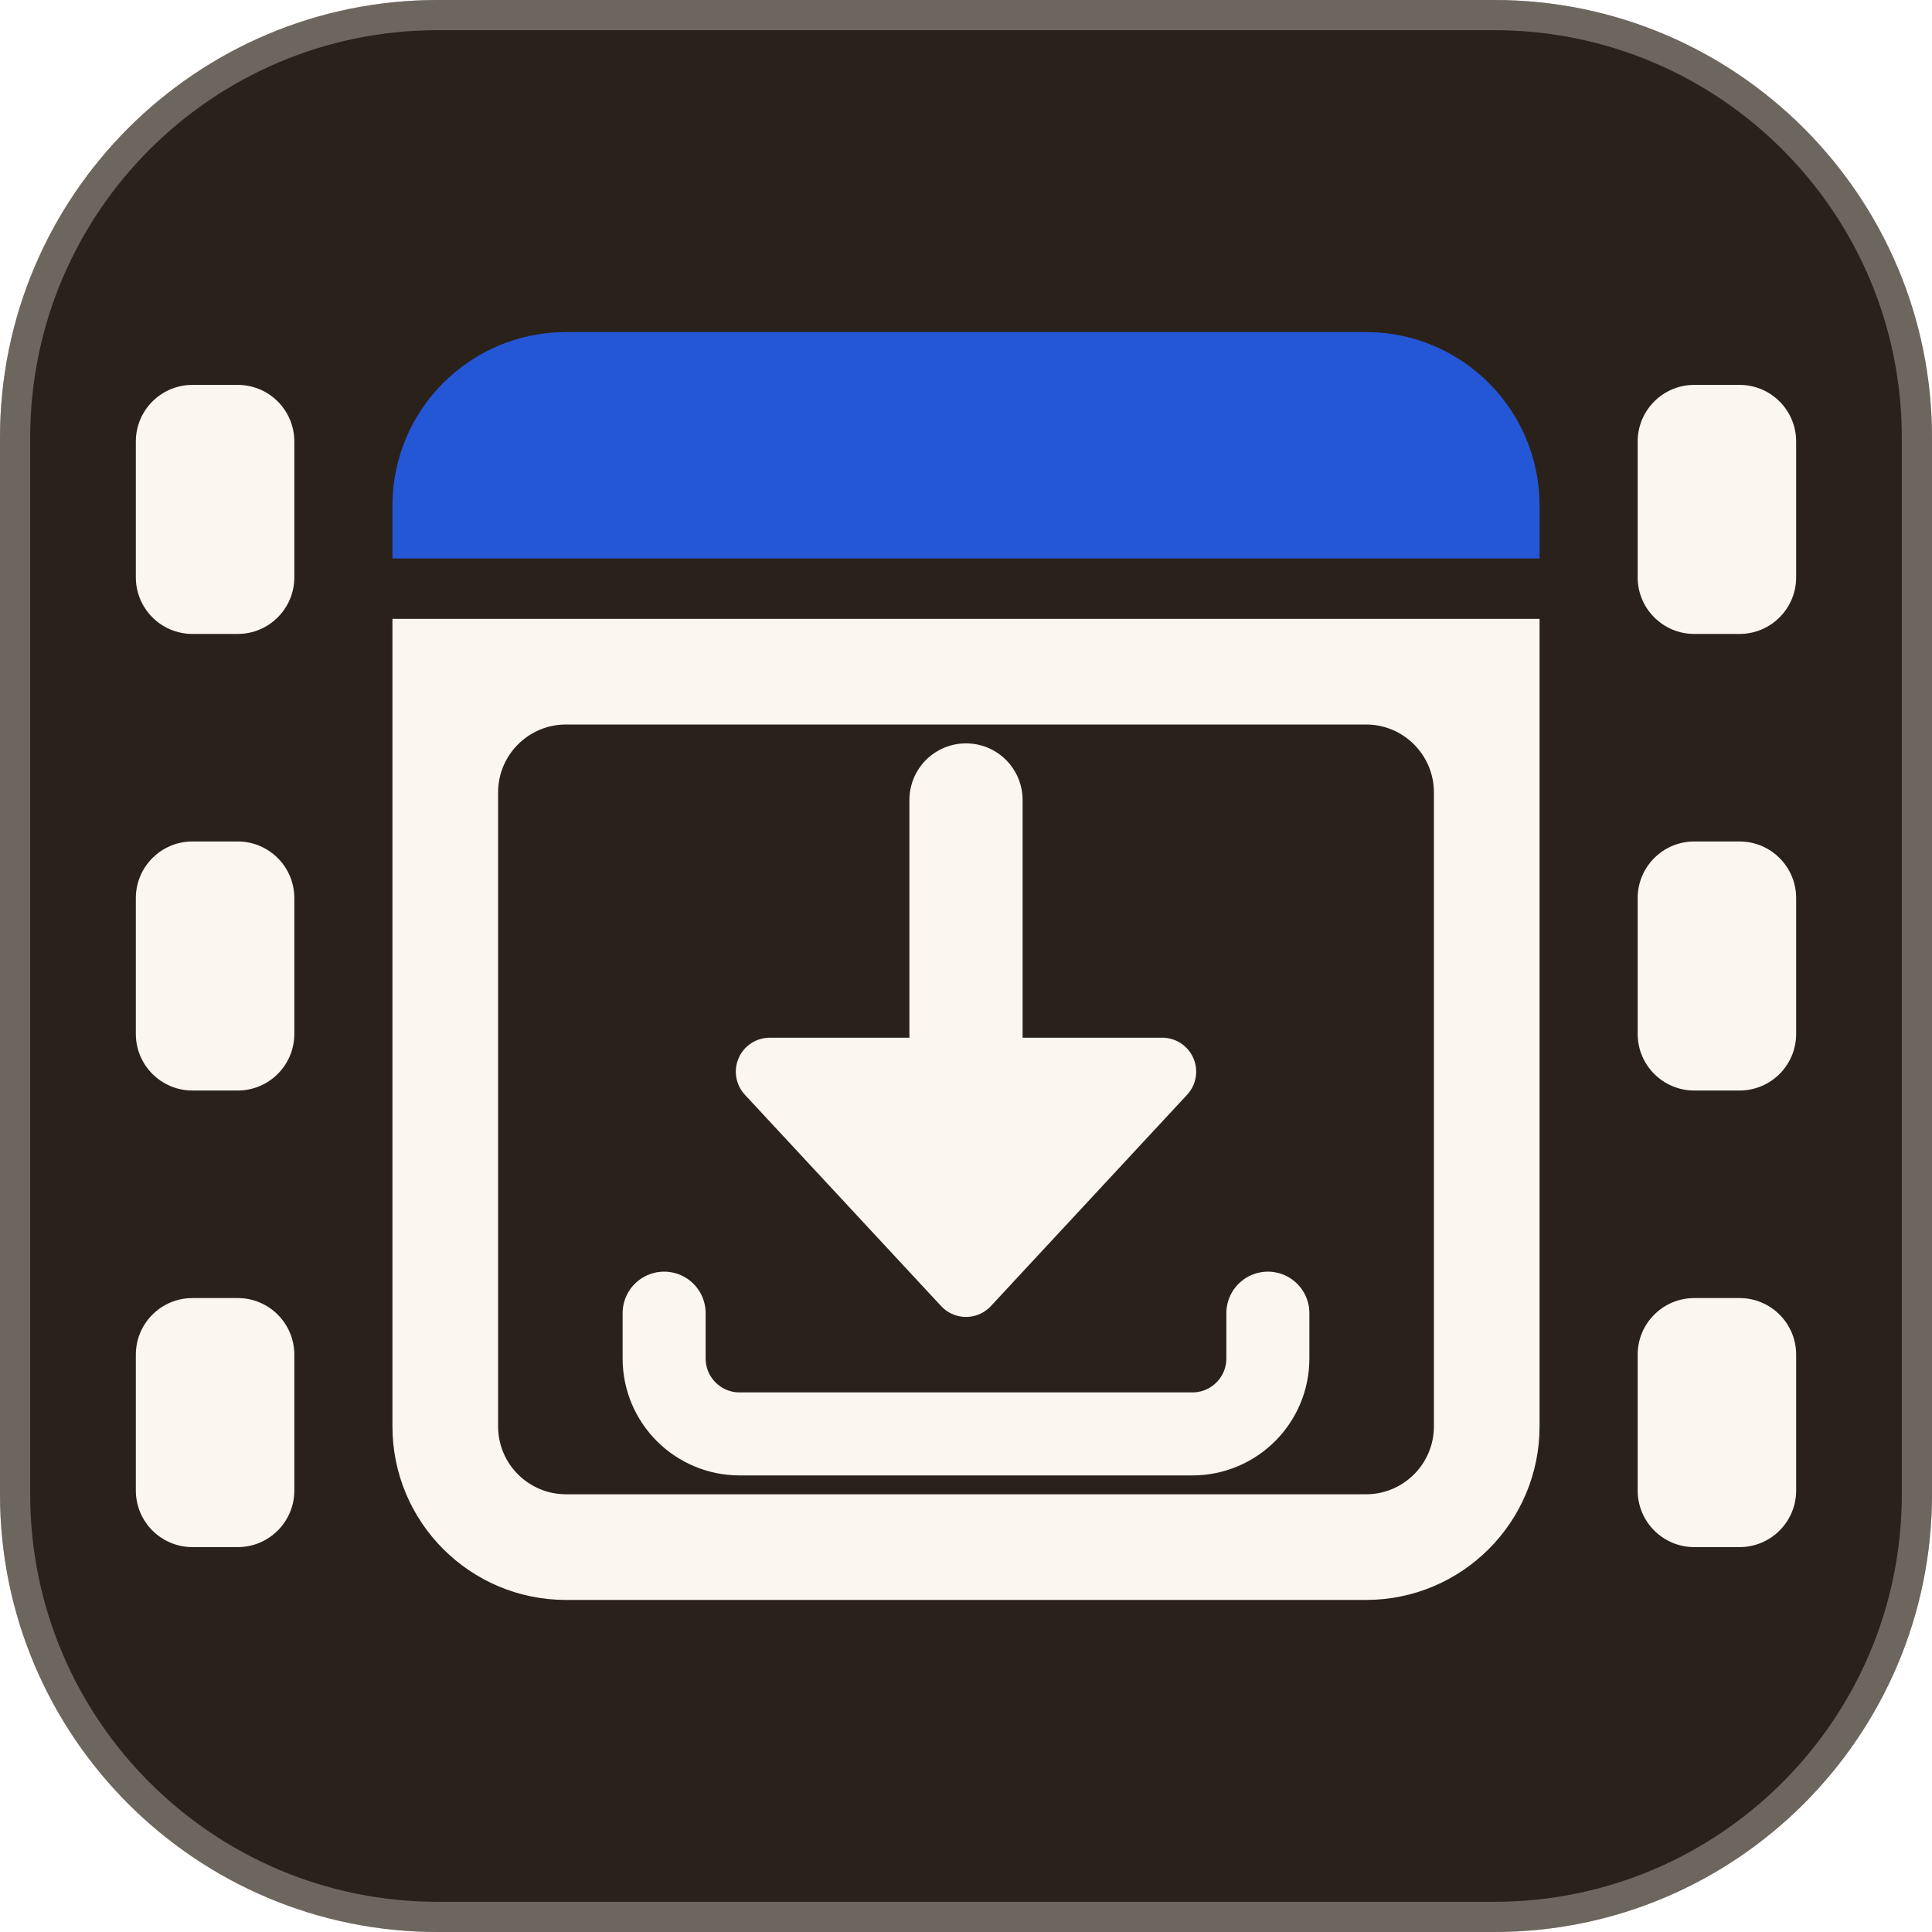
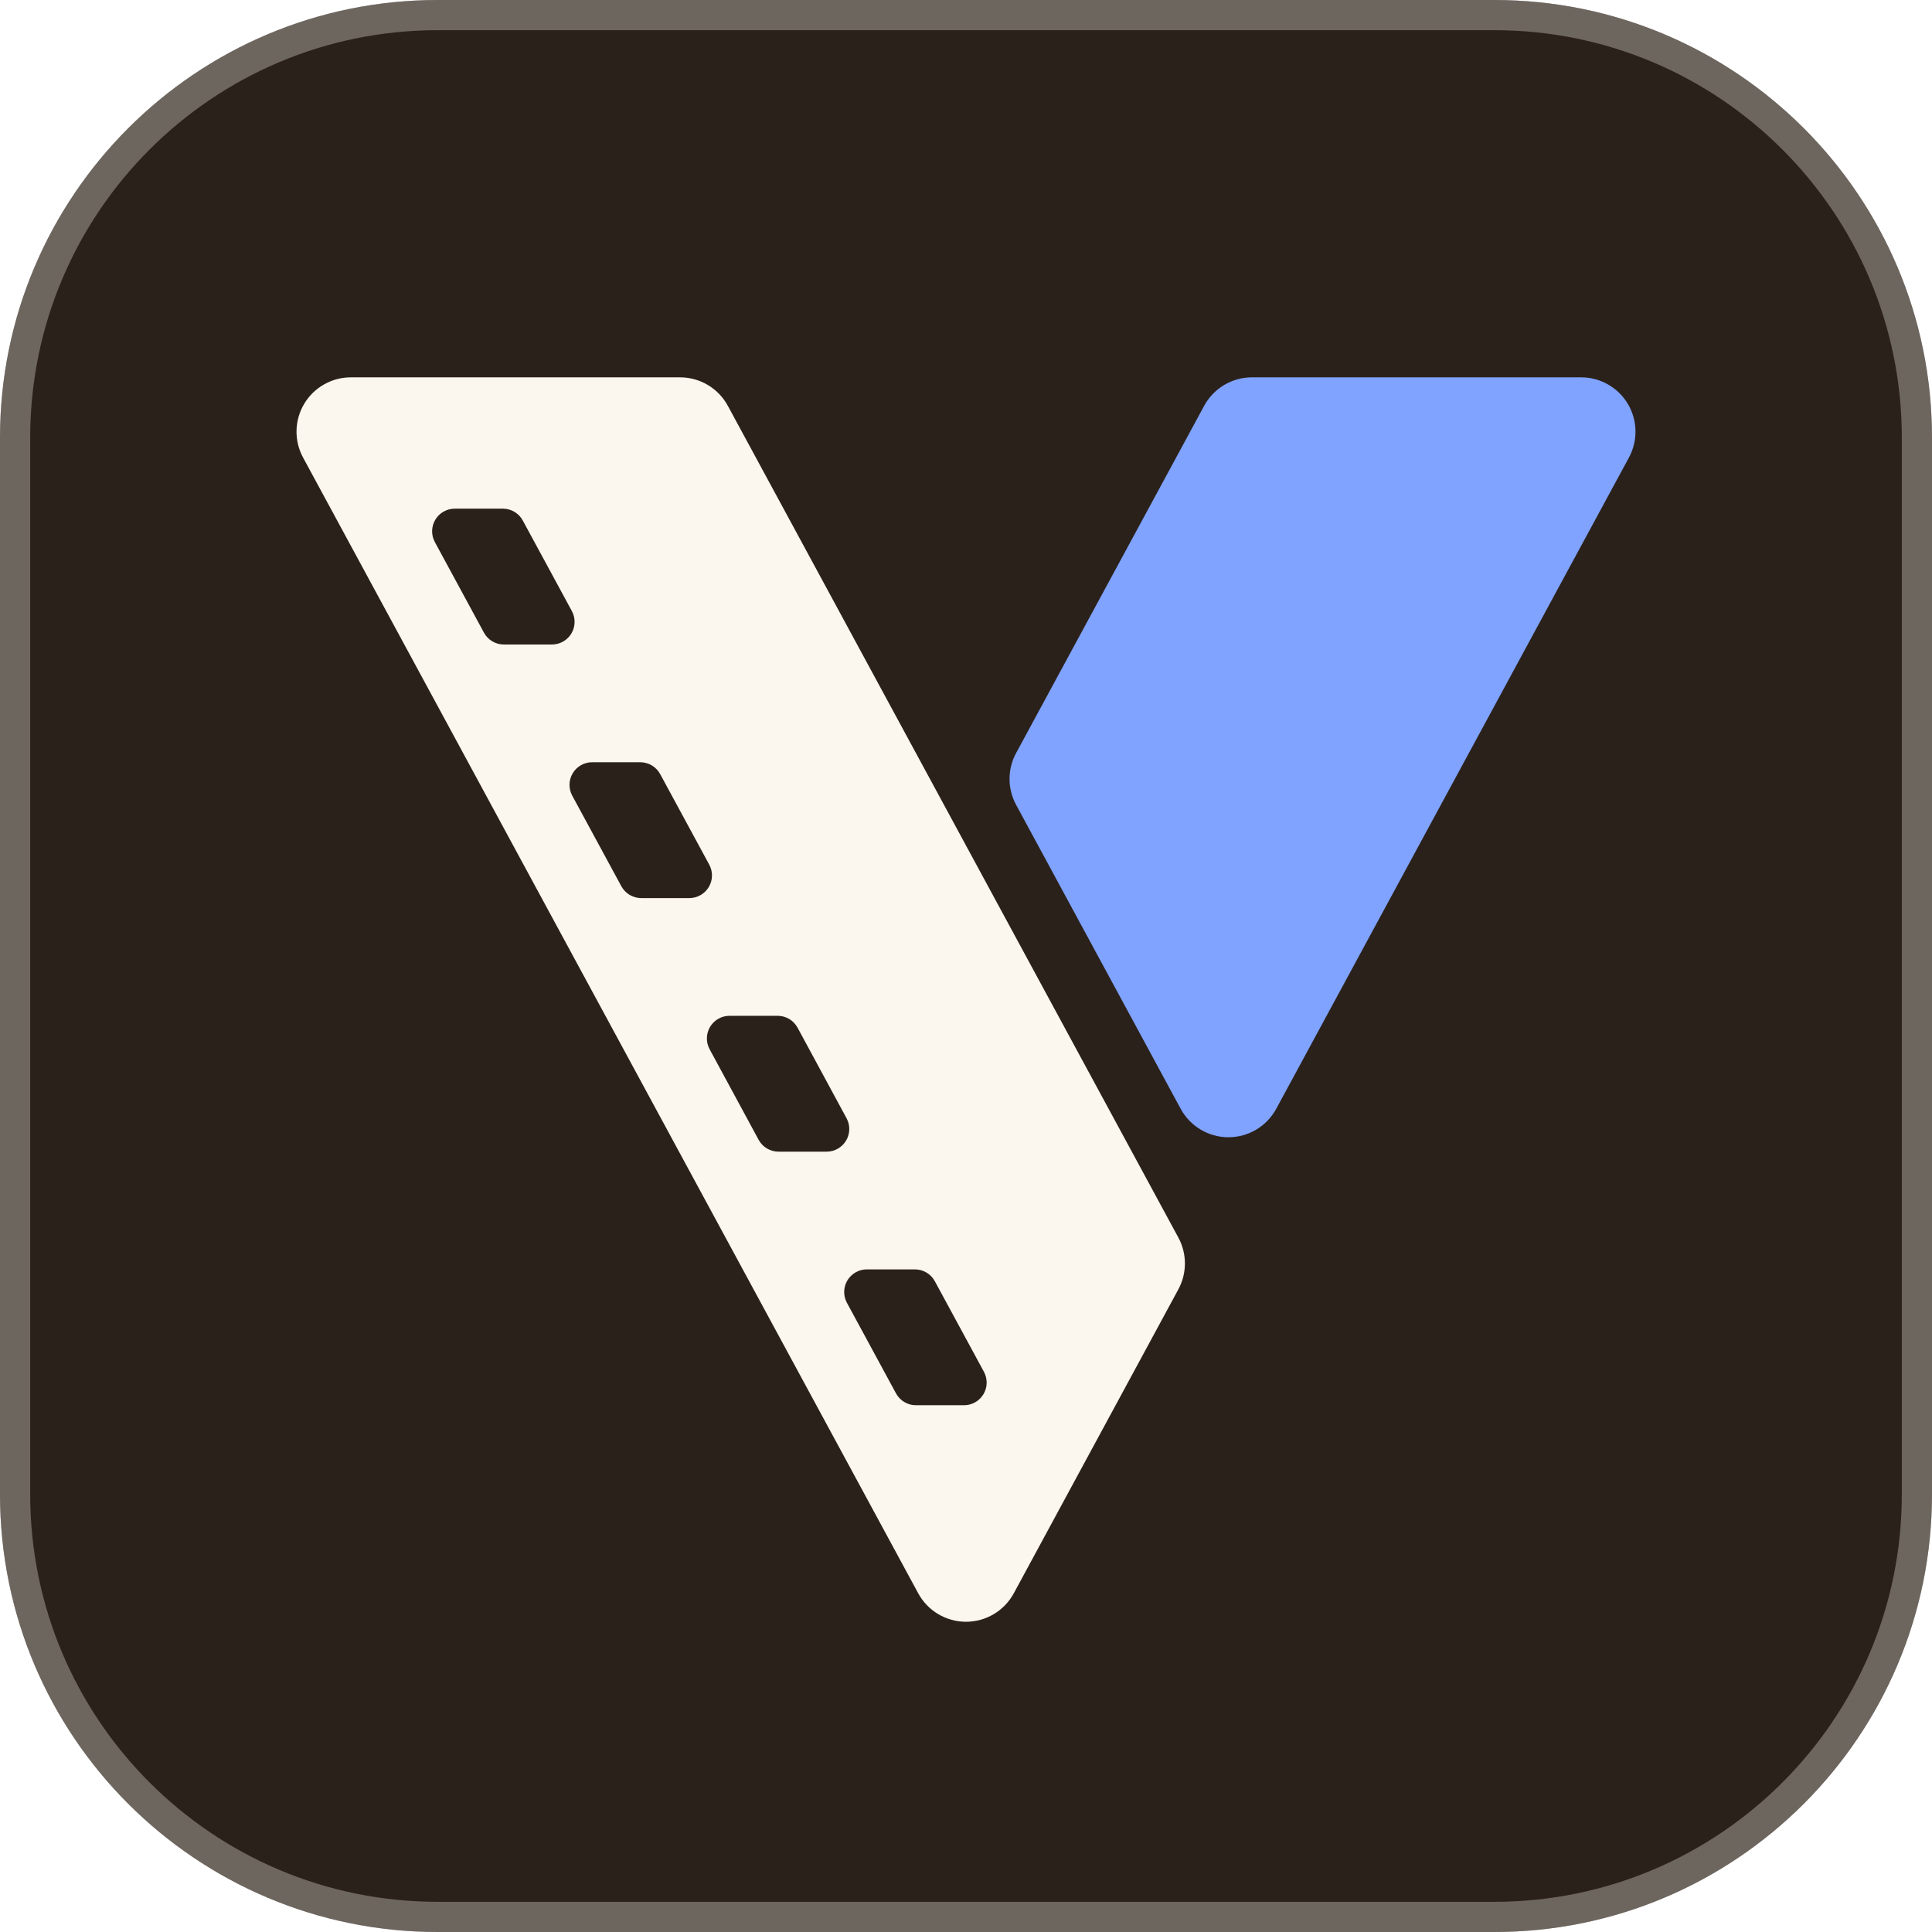
<svg xmlns="http://www.w3.org/2000/svg" viewBox="0 0 256 256" width="256" height="256">
  <rect width="256" height="256" rx="58" fill="#2B211B" />
  <rect x="2" y="2" width="252" height="252" rx="56" fill="none" stroke="#FBF6EE" stroke-opacity="0.32" stroke-width="4" />
-   <path fill="#FBF6EE" fill-rule="evenodd" d="M25.50 51.00H31.50A7.5 7.5 0 0 1 39.00 58.50V76.50A7.5 7.5 0 0 1 31.50 84.00H25.50A7.5 7.5 0 0 1 18.00 76.50V58.50A7.5 7.5 0 0 1 25.50 51.00ZM25.50 111.50H31.50A7.5 7.5 0 0 1 39.00 119.00V137.00A7.5 7.5 0 0 1 31.50 144.50H25.50A7.5 7.5 0 0 1 18.00 137.00V119.00A7.5 7.5 0 0 1 25.50 111.50ZM25.50 172.00H31.50A7.5 7.5 0 0 1 39.00 179.50V197.50A7.5 7.5 0 0 1 31.50 205.00H25.50A7.5 7.5 0 0 1 18.00 197.50V179.50A7.5 7.5 0 0 1 25.50 172.00ZM224.50 51.00H230.50A7.5 7.5 0 0 1 238.00 58.50V76.50A7.5 7.5 0 0 1 230.50 84.00H224.50A7.5 7.5 0 0 1 217.00 76.50V58.50A7.5 7.5 0 0 1 224.50 51.00ZM224.50 111.50H230.50A7.5 7.5 0 0 1 238.00 119.00V137.00A7.5 7.5 0 0 1 230.50 144.50H224.50A7.5 7.5 0 0 1 217.00 137.00V119.00A7.5 7.5 0 0 1 224.50 111.50ZM224.50 172.00H230.50A7.5 7.5 0 0 1 238.00 179.50V197.50A7.5 7.5 0 0 1 230.50 205.00H224.50A7.5 7.5 0 0 1 217.00 197.50V179.50A7.5 7.5 0 0 1 224.50 172.00ZM52 82H204V189A23 23 0 0 1 181 212H75A23 23 0 0 1 52 189ZM75 96H181A9 9 0 0 1 190 105V189A9 9 0 0 1 181 198H75A9 9 0 0 1 66 189V105A9 9 0 0 1 75 96Z" />
-   <path fill="#2457D6" d="M52 74V67A23 23 0 0 1 75 44H181A23 23 0 0 1 204 67V74Z" />
-   <path d="M128 106.0V148.0" stroke="#FBF6EE" stroke-width="15.0" stroke-linecap="round" fill="none" />
-   <path d="M102.0 142.0H154.0L128 170.0Z" fill="#FBF6EE" stroke="#FBF6EE" stroke-width="9.0" stroke-linejoin="round" />
-   <path d="M88.0 174.0V180.0A10.0 10.0 0 0 0 98.0 190.0H158.0A10.0 10.0 0 0 0 168.0 180.0V174.0" fill="none" stroke="#FBF6EE" stroke-width="11.0" stroke-linecap="round" />
+   <g transform="translate(128 134.0) scale(1.2) translate(-128 -128.0)">
+     <path fill="#7FA3FF" d="M133.53 99.49L154.30 61.14A6 6 0 0 1 159.57 58.00L195.93 58.00A6 6 0 0 1 201.20 66.86L162.26 138.76A6 6 0 0 1 151.70 138.76L133.53 105.20A6 6 0 0 1 133.53 99.49Z" />
+     <path fill="#FBF6EE" fill-rule="evenodd" d="M122.72 192.26L54.80 66.86A6 6 0 0 1 60.07 58.00L96.43 58.00A6 6 0 0 1 101.70 61.14L151.45 152.99A6 6 0 0 1 151.45 158.70L133.28 192.26A6 6 0 0 1 122.72 192.26ZM74.77 86.19L69.35 76.19A2.5 2.5 0 0 1 71.55 72.50L76.87 72.50A2.5 2.5 0 0 1 79.06 73.81L84.48 83.81A2.5 2.5 0 0 1 82.28 87.50L76.97 87.50A2.5 2.5 0 0 1 74.77 86.19ZM89.94 114.19L84.52 104.19A2.5 2.5 0 0 1 86.72 100.50L92.03 100.50A2.5 2.5 0 0 1 94.23 101.81L99.65 111.81A2.5 2.5 0 0 1 97.45 115.50L92.13 115.50A2.5 2.5 0 0 1 89.94 114.19ZM105.10 142.19L99.69 132.19A2.5 2.5 0 0 1 101.88 128.50L107.20 128.50A2.5 2.5 0 0 1 109.40 129.81L114.81 139.81A2.5 2.5 0 0 1 112.62 143.50L107.30 143.50A2.5 2.5 0 0 1 105.10 142.19ZM120.27 170.19L114.85 160.19A2.5 2.5 0 0 1 117.05 156.50L122.37 156.50A2.5 2.5 0 0 1 124.56 157.81L129.98 167.81A2.5 2.5 0 0 1 127.78 171.50L122.47 171.50A2.5 2.5 0 0 1 120.27 170.19Z" />
+   </g>
</svg>
